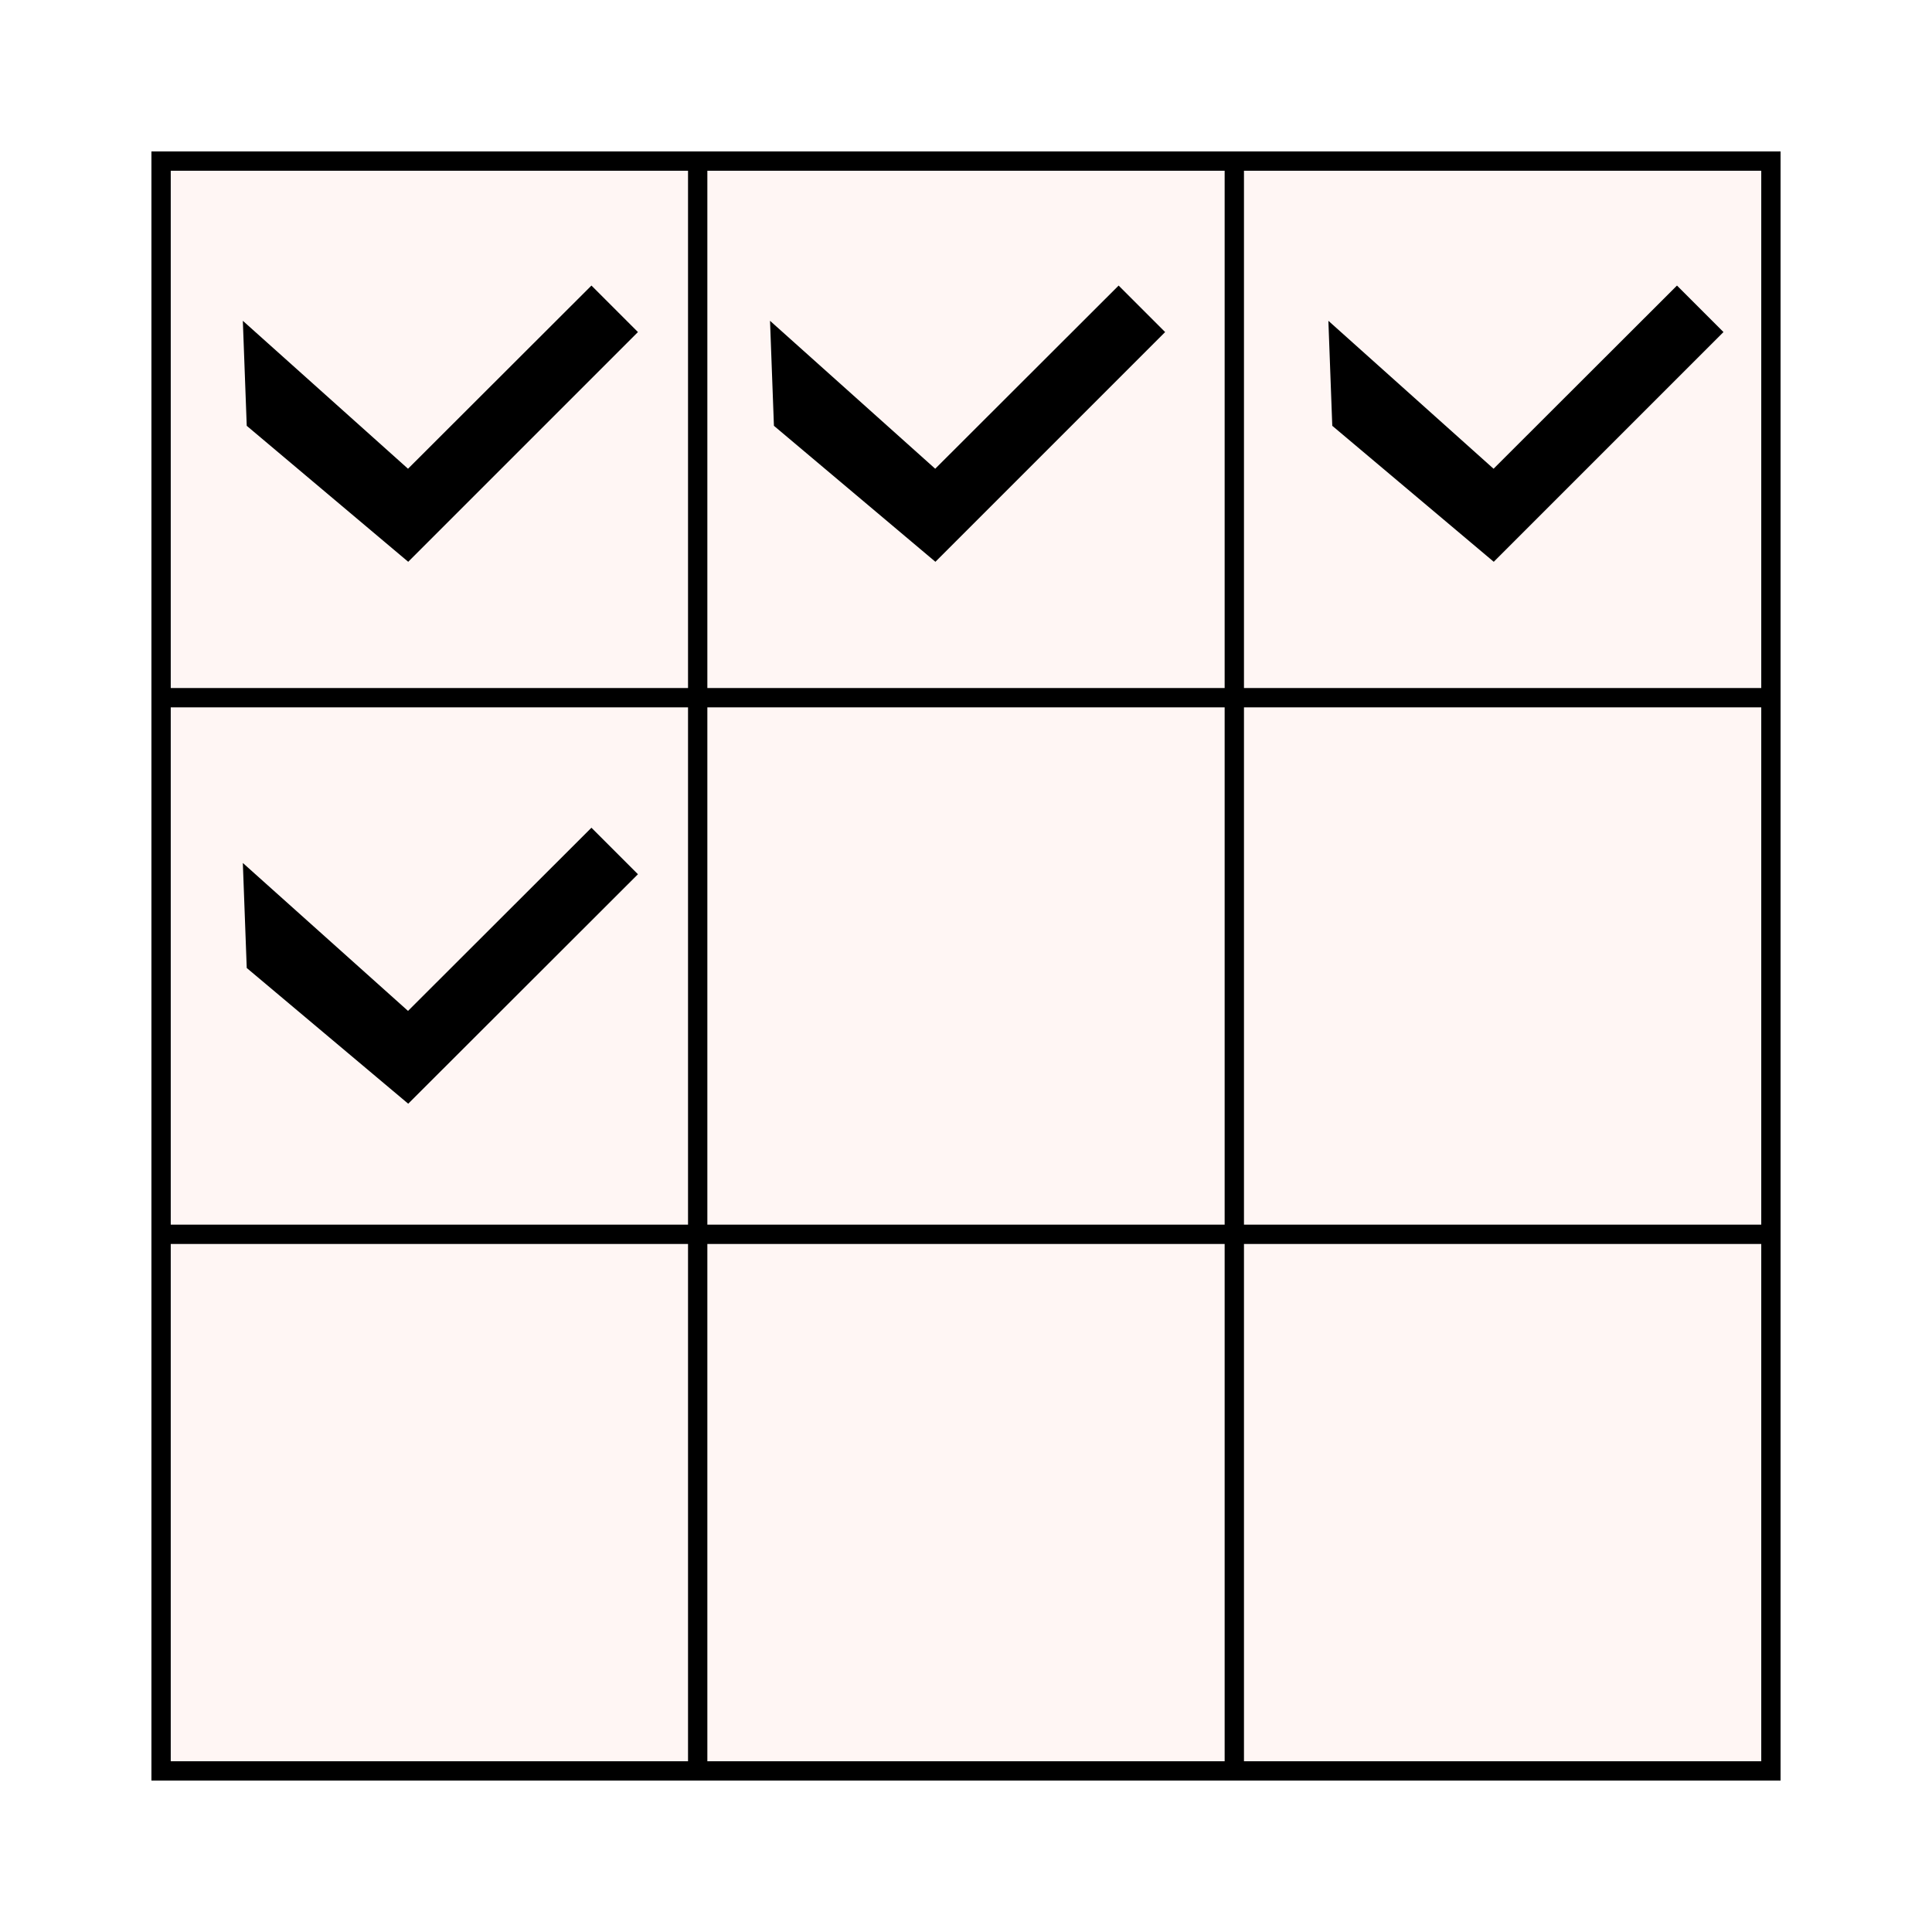
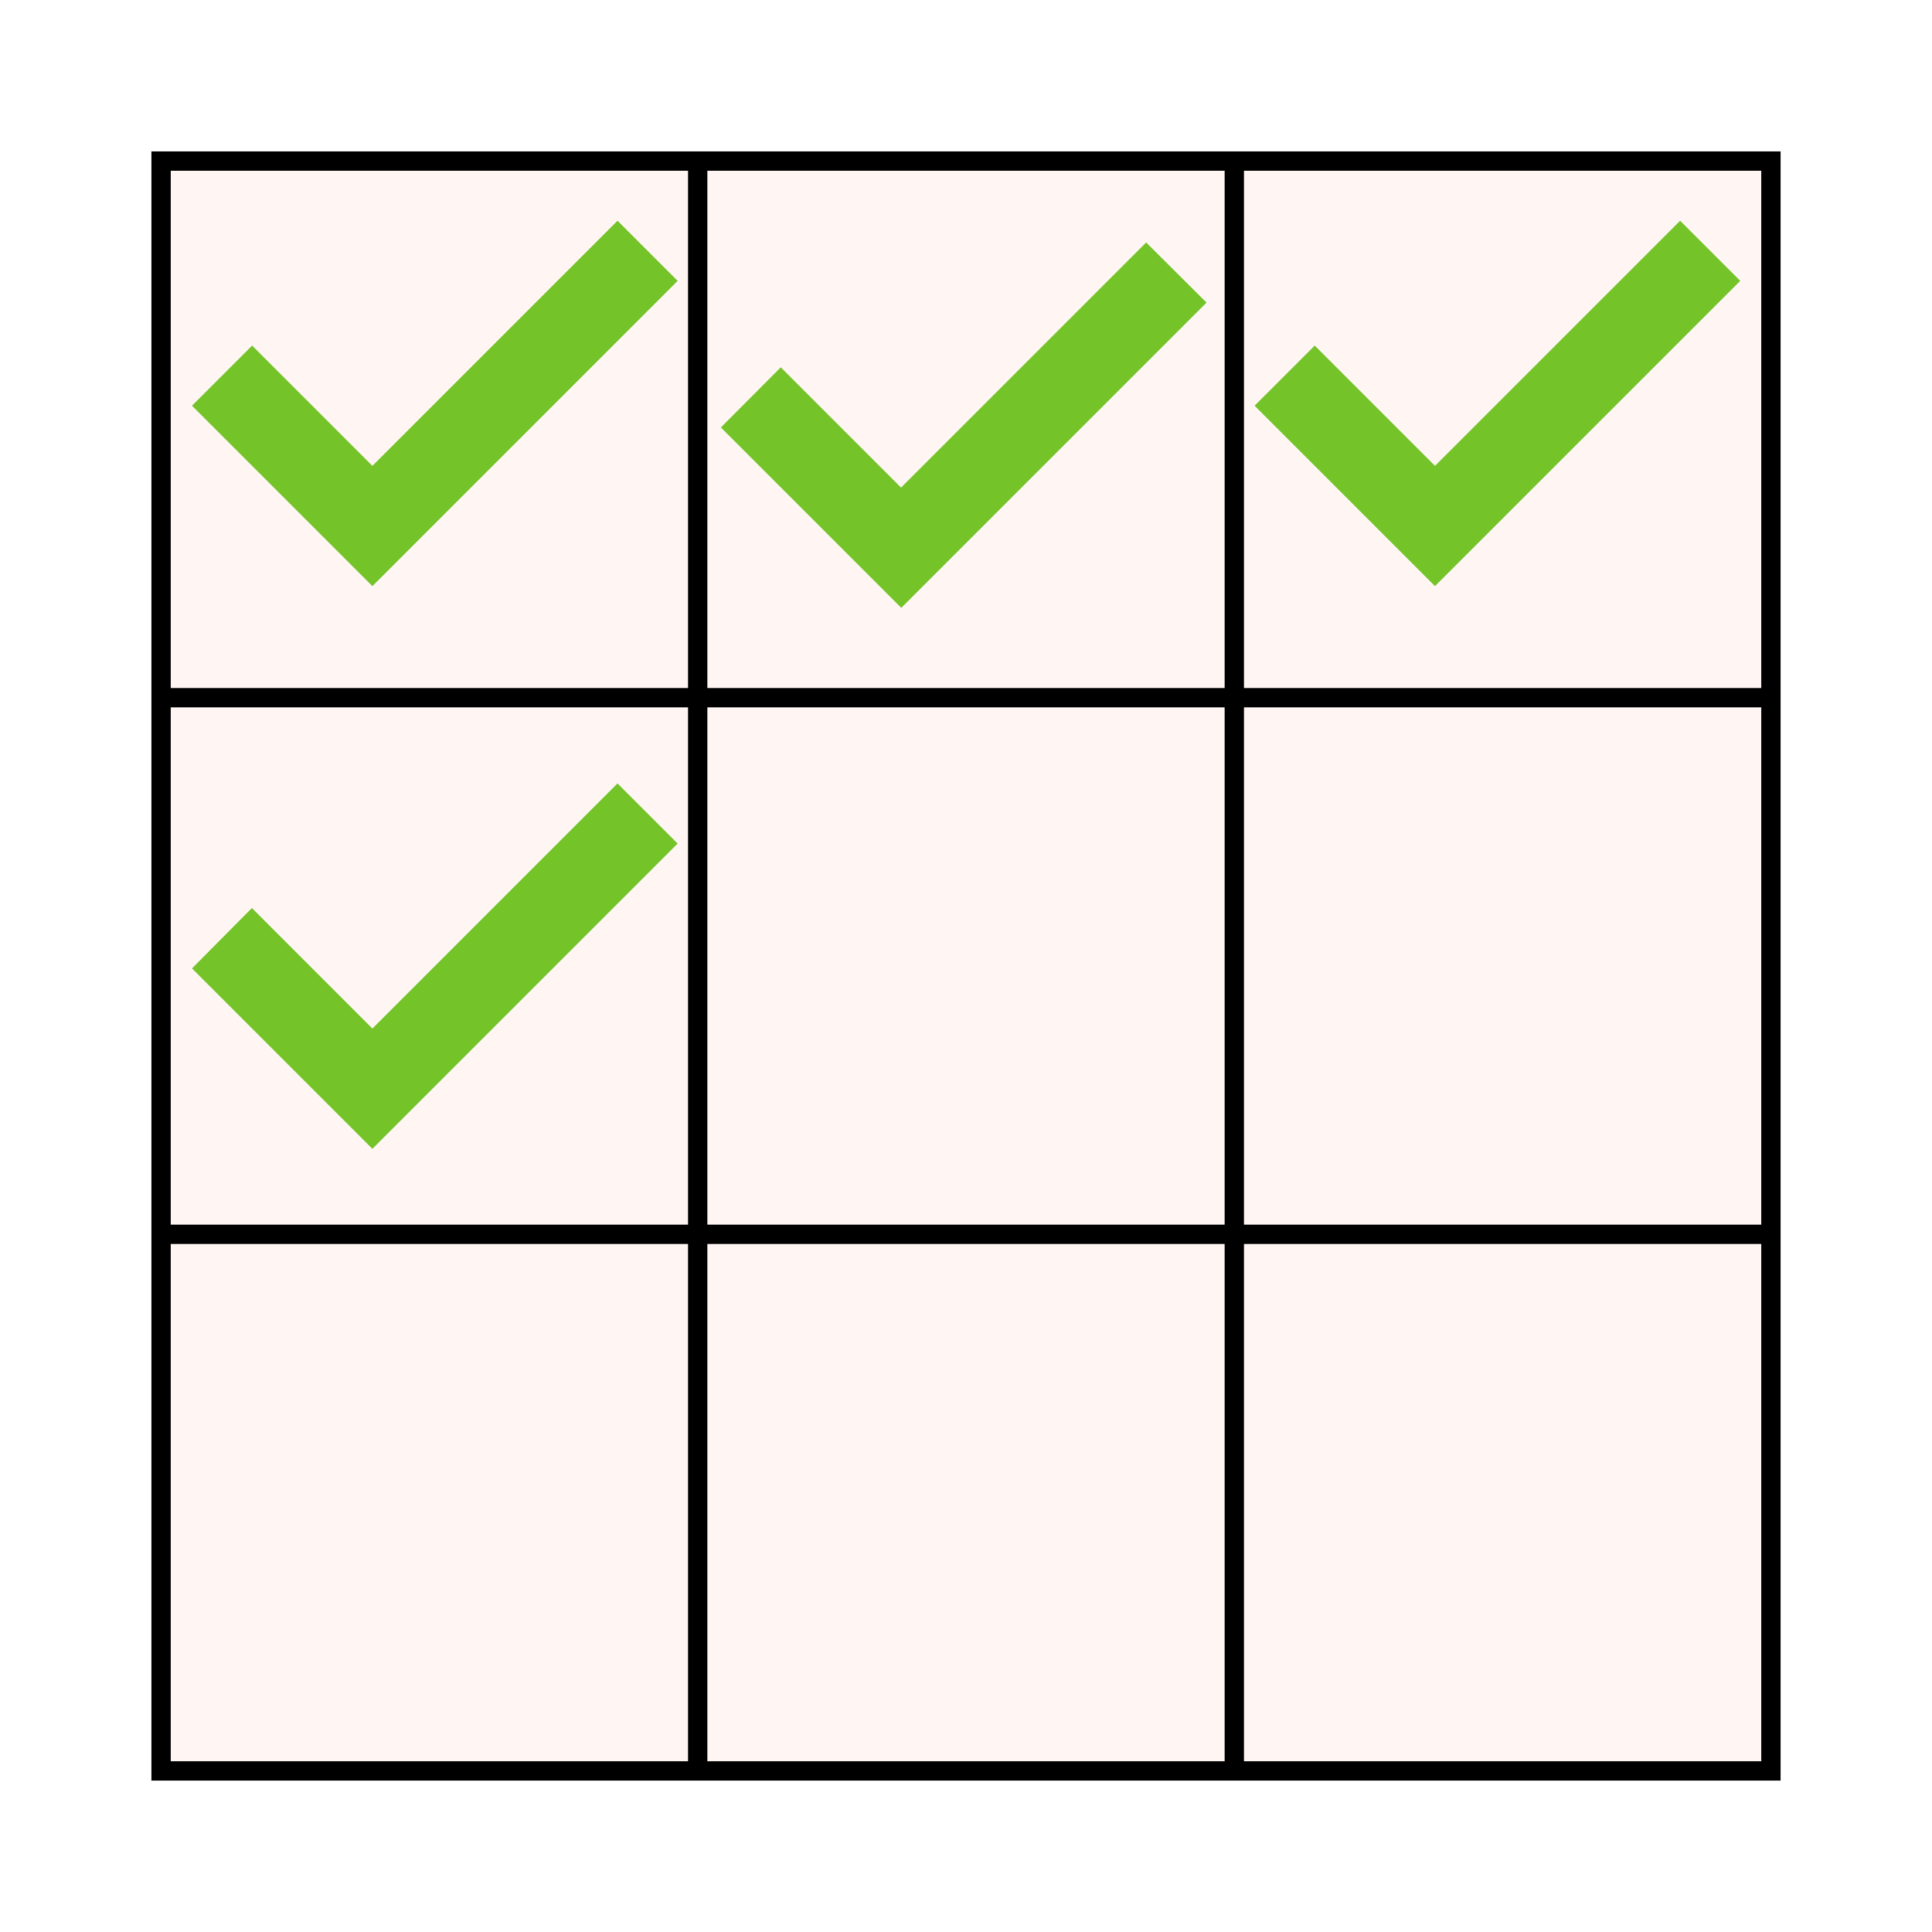
<svg xmlns="http://www.w3.org/2000/svg" version="1.1" id="Layer_1" x="0px" y="0px" viewBox="0 0 800 800" style="enable-background:new 0 0 800 800;" xml:space="preserve">
  <style type="text/css">
	.st0{fill:#FFF6F4;stroke:#000000;stroke-width:8;stroke-miterlimit:10;}
	.st1{fill:none;stroke:#000000;stroke-width:8;stroke-miterlimit:10;}
- 	.st2{stroke:#000000;stroke-width:8;stroke-miterlimit:10;}
+ 	.st2{fill:#73C329;}
</style>
  <g>
    <rect x="66.7" y="66.7" class="st0" width="666.6" height="666.6" />
    <line class="st1" x1="66.7" y1="511.1" x2="733.3" y2="511.1" />
    <line class="st1" x1="66.7" y1="288.9" x2="733.3" y2="288.9" />
    <line class="st1" x1="511.1" y1="66.7" x2="511.1" y2="733.3" />
    <line class="st1" x1="288.9" y1="66.7" x2="288.9" y2="733.3" />
  </g>
-   <polygon class="st2" points="106.1,174.4 168.8,227.2 258.5,137.5 244.9,123.9 169.1,199.6 104.9,142.1 " />
-   <polygon class="st2" points="324.4,174.4 387.1,227.2 476.8,137.5 463.2,123.9 387.4,199.6 323.2,142.1 " />
-   <polygon class="st2" points="555.6,174.4 618.3,227.2 708,137.5 694.4,123.9 618.6,199.6 554.4,142.1 " />
-   <polygon class="st2" points="106.1,398.9 168.8,451.6 258.5,362 244.9,348.4 169.1,424.1 104.9,366.6 " />
+   <path class="st2" d="M255.7,324.4L154.2,425.9L104.3,376L79.5,401l74.7,74.7l126.4-126.4L255.7,324.4z" />
+   <path class="st2" d="M255.7,91.4L154.2,192.9l-49.8-49.8L79.5,168l74.7,74.7l126.4-126.4L255.7,91.4z" />
+   <path class="st2" d="M474.6,100.4L373.1,201.9l-49.8-49.8L298.5,177l74.7,74.7l126.4-126.4L474.6,100.4z" />
+   <path class="st2" d="M695.7,91.4L594.2,192.9l-49.8-49.8L519.5,168l74.7,74.7l126.4-126.4L695.7,91.4z" />
</svg>
